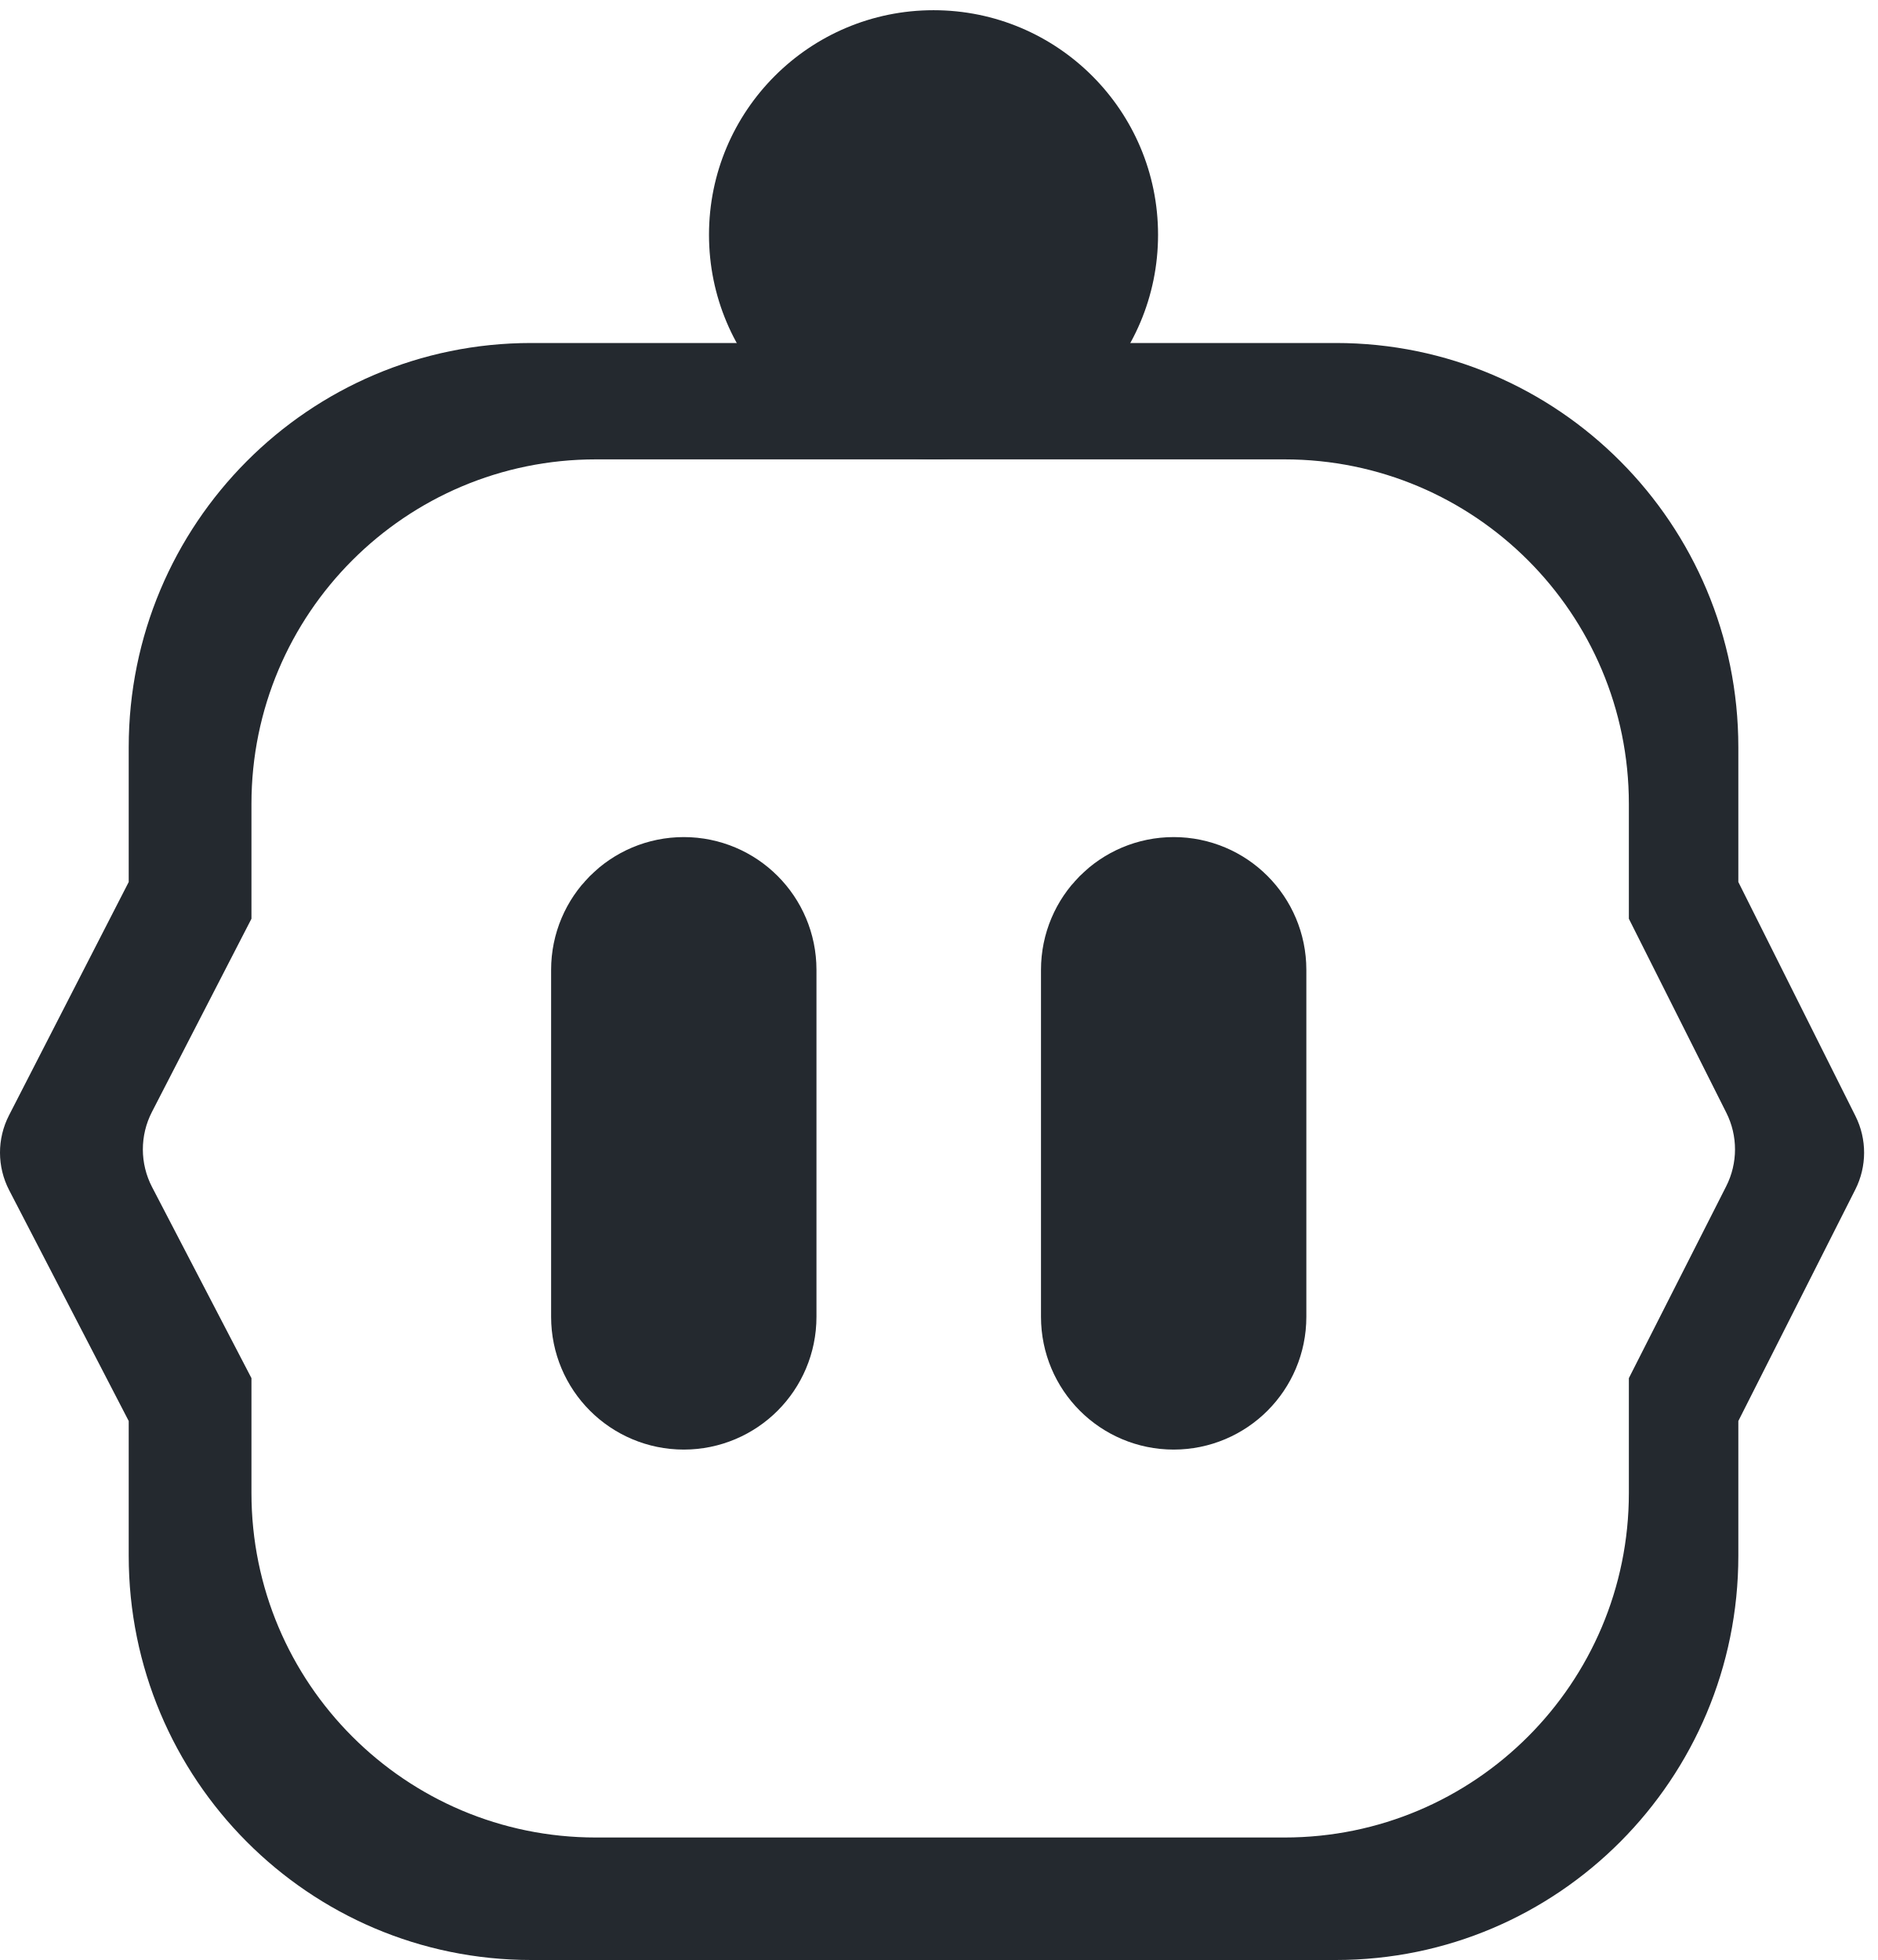
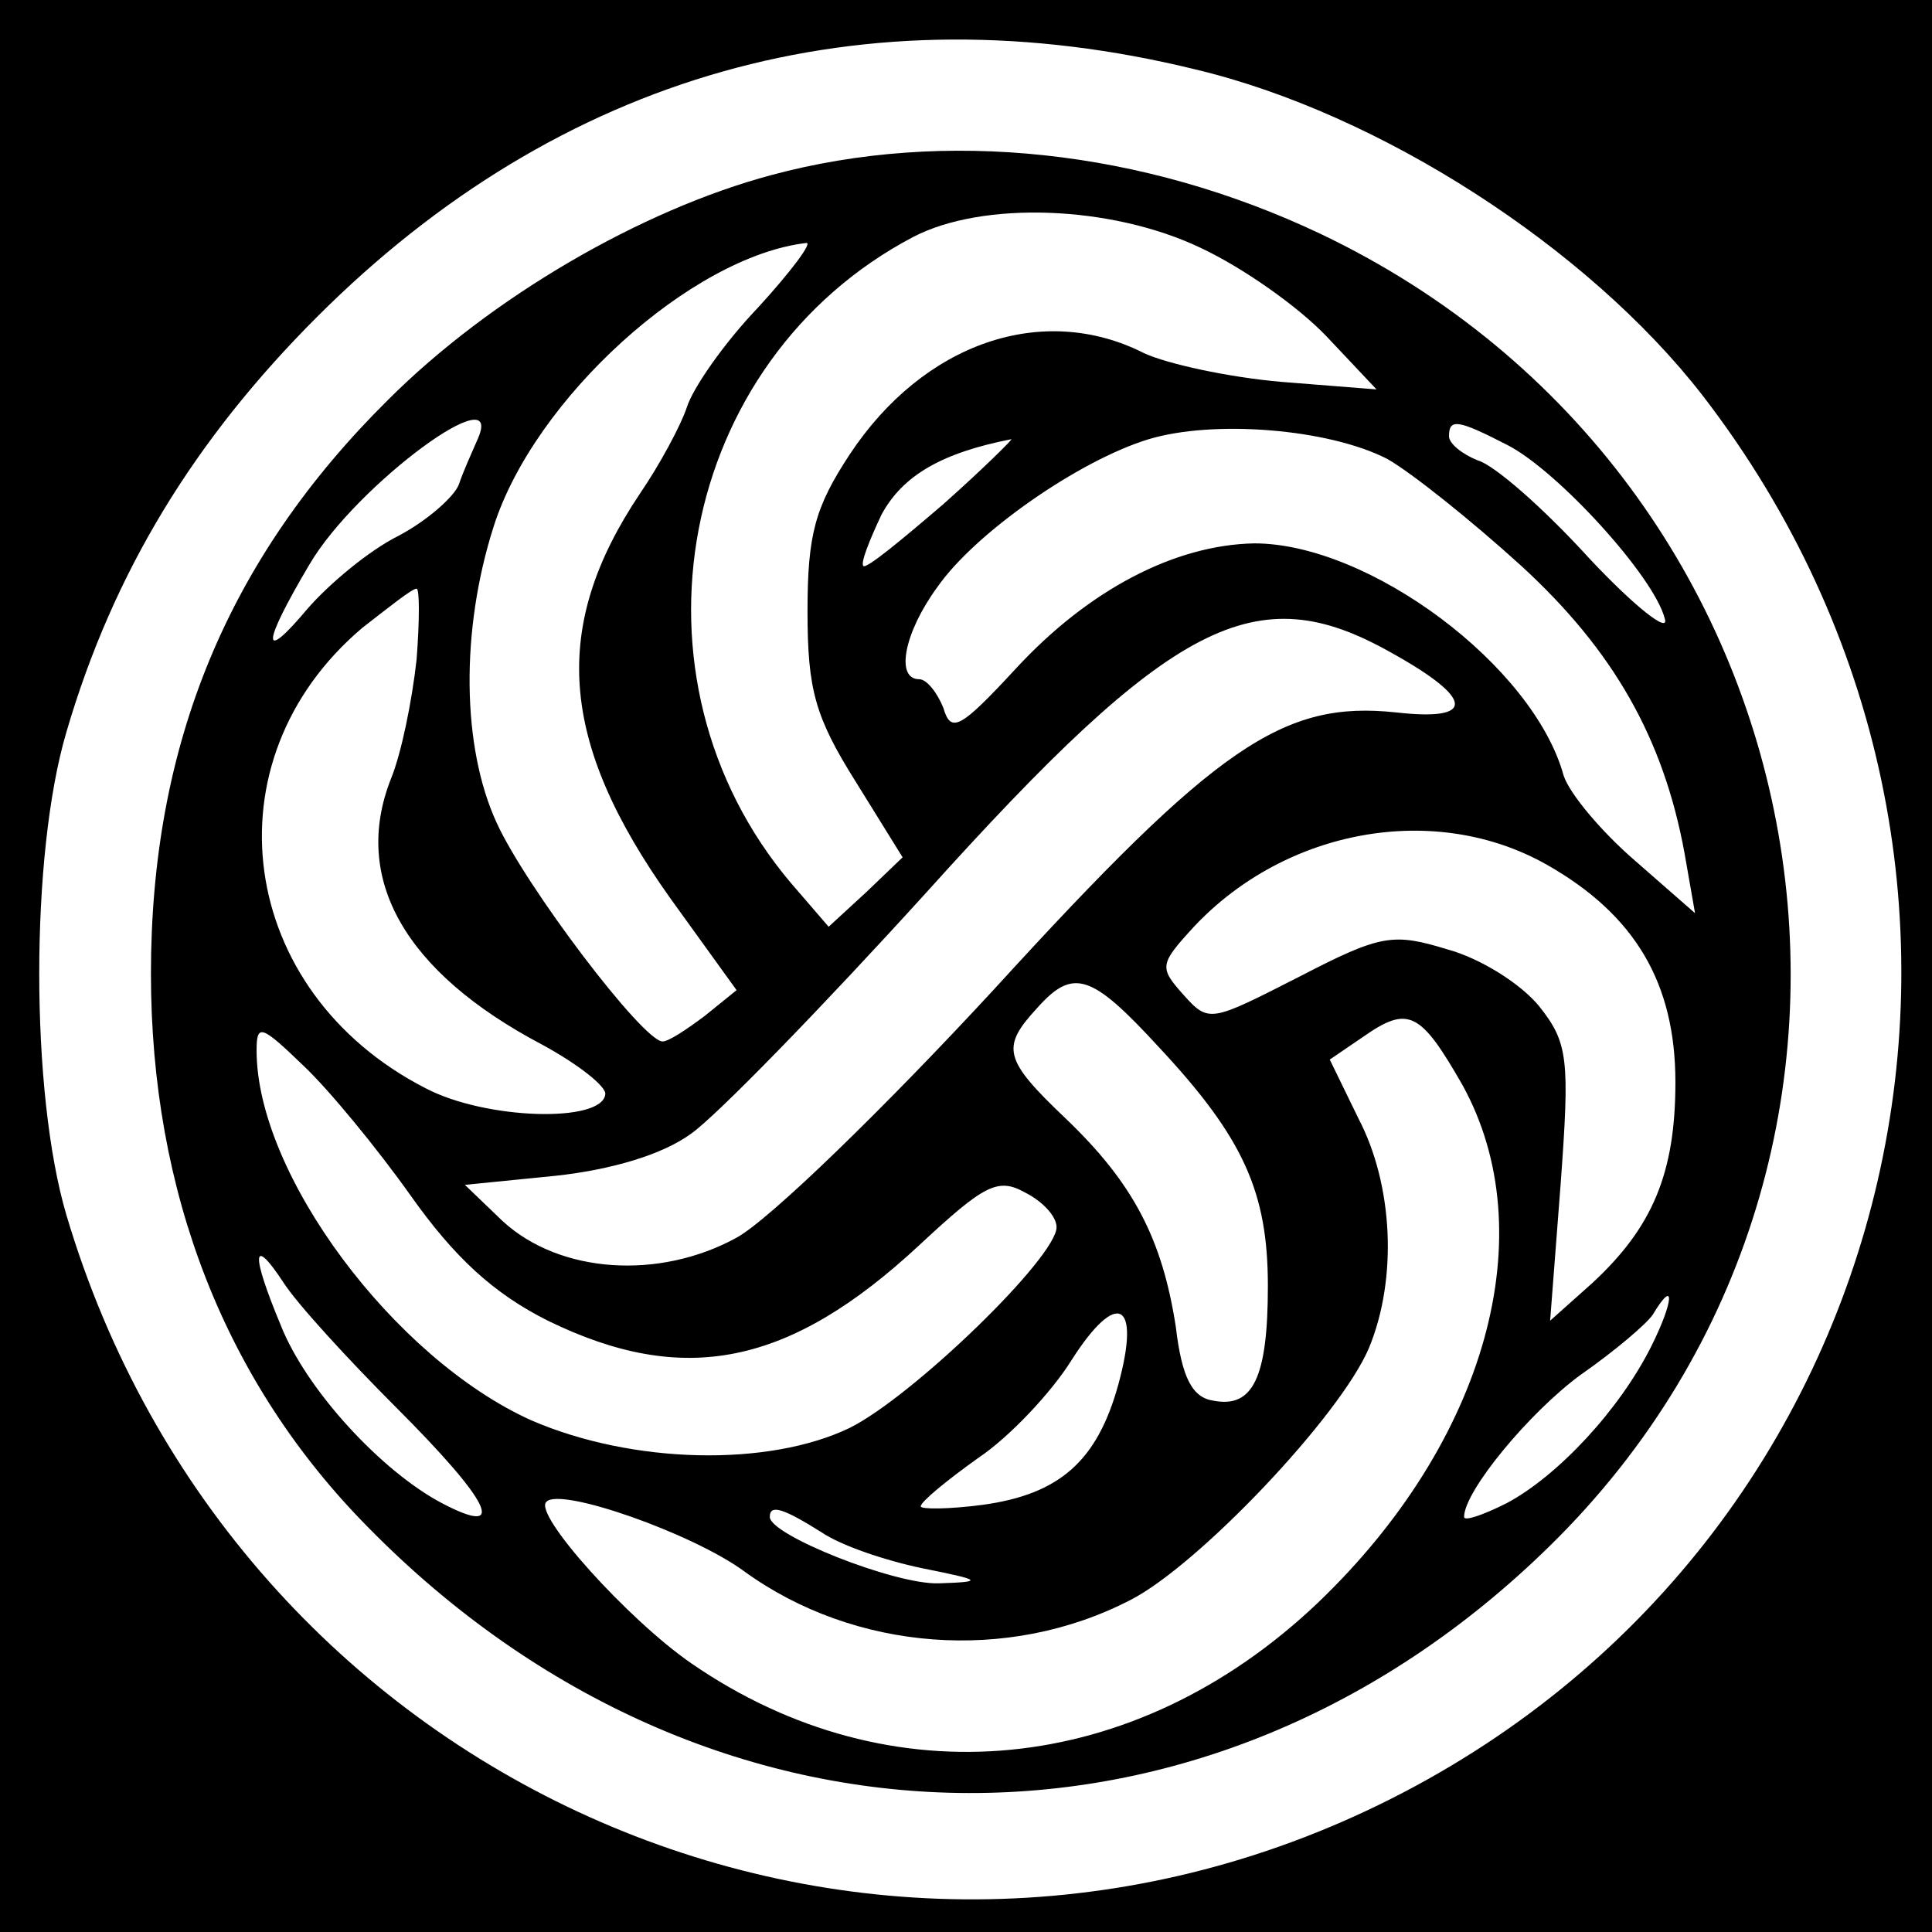
- <svg xmlns="http://www.w3.org/2000/svg" width="92px" height="96px" viewBox="0 0 92 96" version="1.1">
-   <g id="Page-1" stroke="none" stroke-width="1" fill="none" fill-rule="evenodd">
-     <g id="icon-copy" transform="translate(-34, -40)" fill="#24292F">
-       <g id="Group-Copy-2" transform="translate(34, 40.5)">
-         <g id="Group-3-Copy-4" transform="translate(0, 0)">
-           <path d="M65.449,16.3 C76.337,16.3 85.164,25.165 85.164,36.1 L85.164,42.7 L90.903,54.165 C91.469,55.297 91.467,56.63 90.896,57.76 L85.164,69.1 L85.164,75.7 C85.164,86.636 76.337,95.5 65.449,95.5 L26.021,95.5 C15.133,95.5 6.306,86.636 6.306,75.7 L6.306,69.1 L0.449,57.795 C-0.147,56.646 -0.15,55.28 0.441,54.129 L6.306,42.7 L6.306,36.1 C6.306,25.165 15.133,16.3 26.021,16.3 L65.449,16.3 Z M62.93,22 L29.19,22 C19.872,22 12.319,29.555 12.319,38.875 L12.319,44.5 L7.443,53.963 C6.848,55.118 6.851,56.49 7.45,57.642 L12.319,67 L12.319,72.625 C12.319,81.945 19.872,89.5 29.19,89.5 L62.93,89.5 C72.248,89.5 79.801,81.945 79.801,72.625 L79.801,67 L84.568,57.606 C85.143,56.473 85.146,55.135 84.575,53.999 L79.801,44.5 L79.801,38.875 C79.801,29.555 72.248,22 62.93,22 Z" id="Combined-Shape" fill-rule="nonzero" />
-           <circle id="Oval" cx="45.735" cy="11" r="11" />
-         </g>
-         <rect id="Rectangle-Copy" stroke="#24292F" stroke-width="8" x="31" y="44.5" width="5" height="22" rx="2.5" />
-         <rect id="Rectangle-Copy-2" stroke="#24292F" stroke-width="8" x="55" y="44.5" width="5" height="22" rx="2.5" />
-       </g>
-     </g>
+ <svg xmlns="http://www.w3.org/2000/svg" version="1.0" width="128pt" height="128pt" viewBox="0 0 128 128" preserveAspectRatio="xMidYMid meet">
+   <g transform="translate(0,128) scale(0.1,-0.1)" fill="#000000" stroke="none">
+     <path d="M0 640 l0 -640 640 0 640 0 0 640 0 640 -640 0 -640 0 0 -640z m792 594 c122 -29 260 -118 336 -216 242 -314 139 -762 -215 -934 -346 -168 -758 17 -869 391 -24 81 -24 239 0 320 31 106 85 194 166 275 161 161 362 218 582 164z" />
+     <path d="M511 1164 c-86 -23 -186 -81 -254 -149 -106 -105 -157 -228 -157 -380 0 -145 49 -271 144 -367 226 -230 556 -235 783 -12 266 261 188 707 -152 869 -118 56 -249 70 -364 39z m284 -48 c28 -13 65 -39 84 -59 l33 -35 -63 5 c-35 3 -76 12 -91 19 -67 34 -146 7 -195 -67 -23 -35 -28 -53 -28 -104 0 -52 5 -70 32 -113 l31 -50 -24 -23 -25 -23 -25 29 c-115 136 -75 346 81 428 46 24 131 21 190 -7z m-293 -40 c-22 -23 -43 -53 -47 -66 -4 -12 -18 -38 -31 -57 -59 -88 -54 -164 20 -268 l44 -61 -21 -17 c-12 -9 -24 -17 -28 -17 -13 0 -91 103 -110 145 -23 50 -24 127 -2 196 27 85 131 179 207 188 5 1 -10 -19 -32 -43z m-186 -88 c-3 -7 -9 -20 -12 -29 -3 -8 -21 -24 -40 -34 -20 -10 -46 -32 -60 -48 -31 -37 -31 -25 1 29 31 53 132 127 111 82z m603 -12 c16 -9 56 -41 89 -71 61 -56 94 -114 108 -190 l7 -40 -40 35 c-22 19 -43 44 -47 56 -20 73 -129 154 -205 154 -53 -1 -110 -31 -158 -83 -37 -40 -43 -43 -48 -26 -4 10 -11 19 -16 19 -16 0 -10 31 12 61 25 36 94 84 140 98 43 13 119 7 158 -13z m80 9 c33 -17 97 -87 104 -115 3 -10 -20 8 -50 40 -30 33 -63 62 -74 65 -10 4 -19 11 -19 16 0 12 6 11 39 -6z m-374 -39 c-28 -24 -51 -43 -53 -41 -2 2 4 17 12 34 14 26 40 41 86 50 2 1 -18 -19 -45 -43z m-349 -103 c-3 -27 -10 -62 -17 -79 -26 -66 9 -128 100 -176 24 -13 43 -28 42 -33 -2 -19 -79 -17 -119 4 -125 64 -146 217 -42 305 18 14 33 26 36 26 2 0 2 -21 0 -47z m645 5 c56 -31 57 -46 4 -40 -75 8 -119 -22 -266 -183 -72 -78 -149 -153 -171 -165 -51 -28 -117 -24 -155 11 l-25 24 60 6 c37 4 71 14 90 28 17 12 87 84 156 160 163 181 218 209 307 159z m104 -141 c58 -33 85 -78 85 -144 0 -60 -15 -96 -55 -133 l-28 -25 7 91 c6 82 5 93 -14 117 -12 15 -39 32 -61 38 -36 11 -44 10 -98 -18 -59 -30 -60 -31 -77 -12 -16 18 -16 20 7 45 61 65 160 83 234 41z m-257 -121 c56 -60 72 -96 72 -158 0 -61 -10 -81 -36 -76 -14 2 -21 15 -25 49 -9 58 -28 95 -73 138 -41 39 -43 47 -19 73 24 27 36 23 81 -26z m201 -25 c54 -98 16 -236 -96 -343 -121 -115 -283 -131 -415 -40 -42 29 -105 99 -96 107 9 10 97 -21 131 -46 73 -53 175 -61 256 -19 45 23 139 122 158 167 19 46 16 108 -7 152 l-19 39 22 15 c30 21 38 17 66 -32z m-697 -73 c29 -41 55 -65 91 -83 90 -44 160 -30 246 50 43 40 52 45 70 35 12 -6 21 -16 21 -23 0 -20 -95 -112 -137 -133 -54 -26 -144 -24 -211 5 -91 41 -182 163 -182 245 0 18 3 17 31 -10 17 -16 49 -55 71 -86z m-10 -140 c63 -63 75 -87 31 -64 -40 21 -90 75 -107 118 -20 48 -19 60 2 28 9 -14 43 -51 74 -82z m479 15 c-14 -51 -39 -73 -90 -80 -23 -3 -41 -3 -41 -1 0 3 17 17 38 32 21 14 49 44 62 65 30 47 46 39 31 -16z m353 25 c-21 -42 -62 -86 -96 -104 -16 -8 -28 -12 -28 -9 0 17 43 69 77 94 23 16 44 34 48 40 15 25 14 9 -1 -21z m-550 -123 c13 -9 43 -19 67 -24 40 -8 41 -9 11 -10 -29 -1 -112 32 -112 44 0 9 10 5 34 -10z" />
  </g>
</svg>
